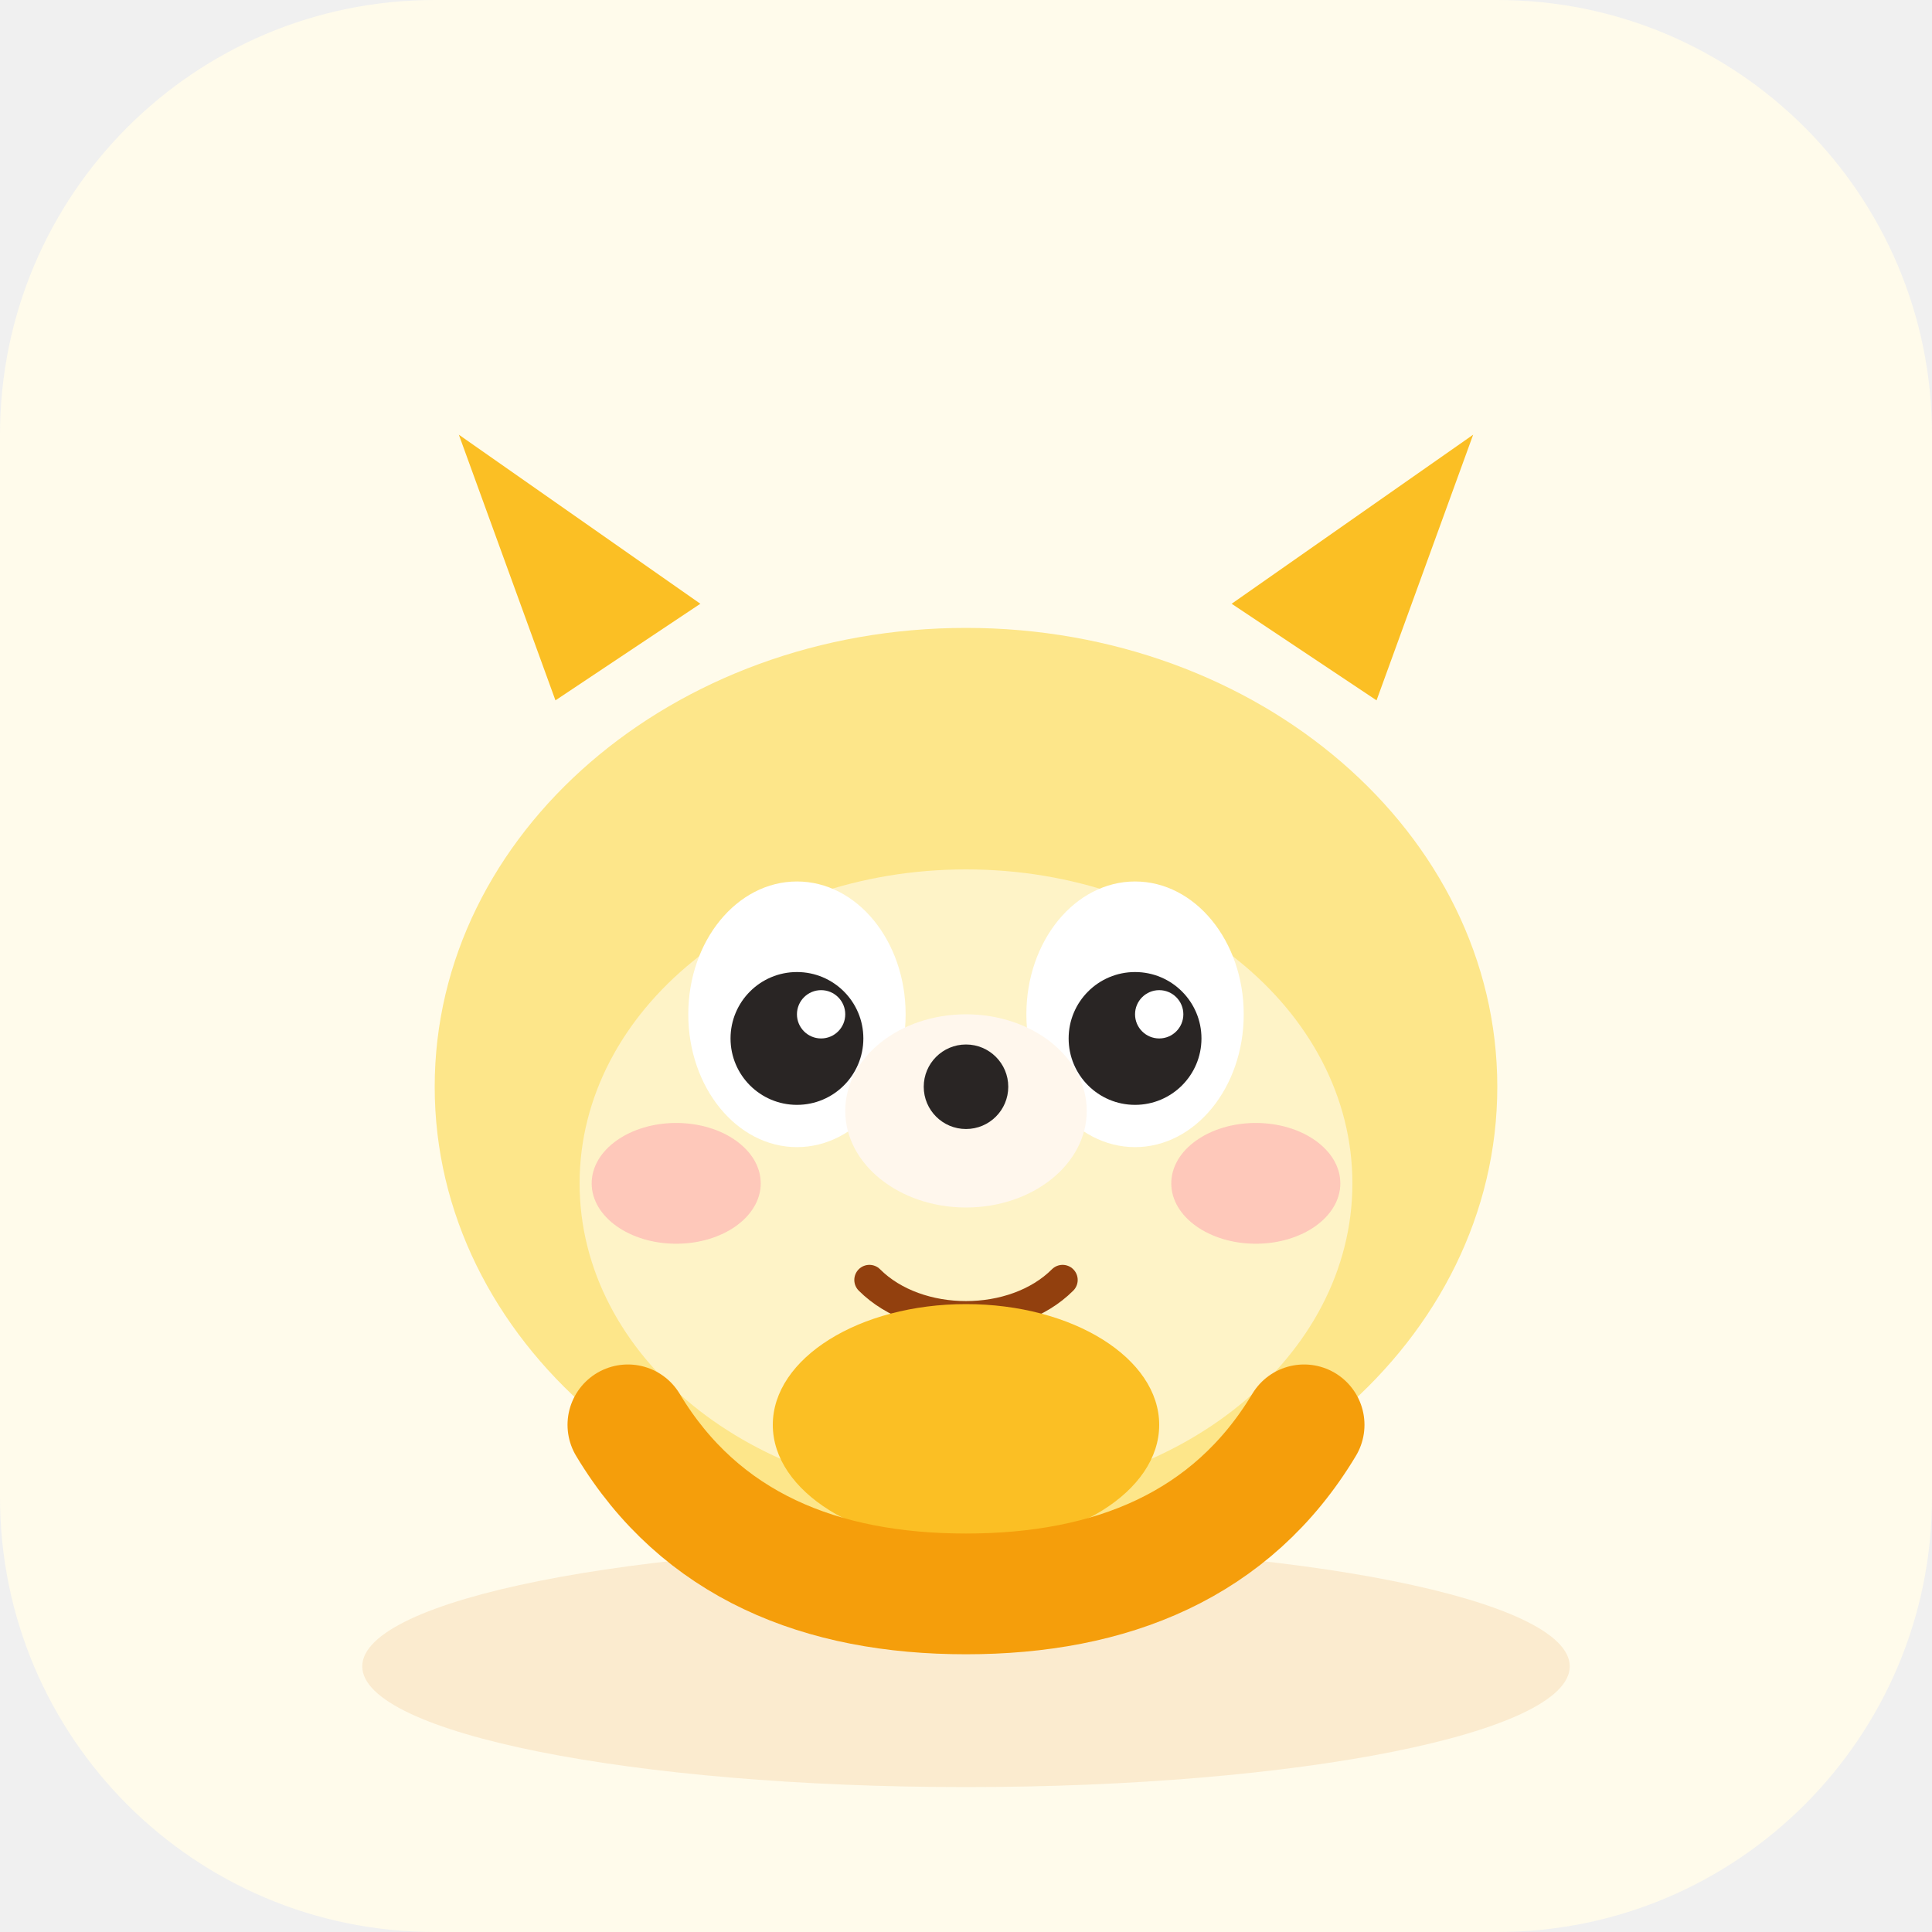
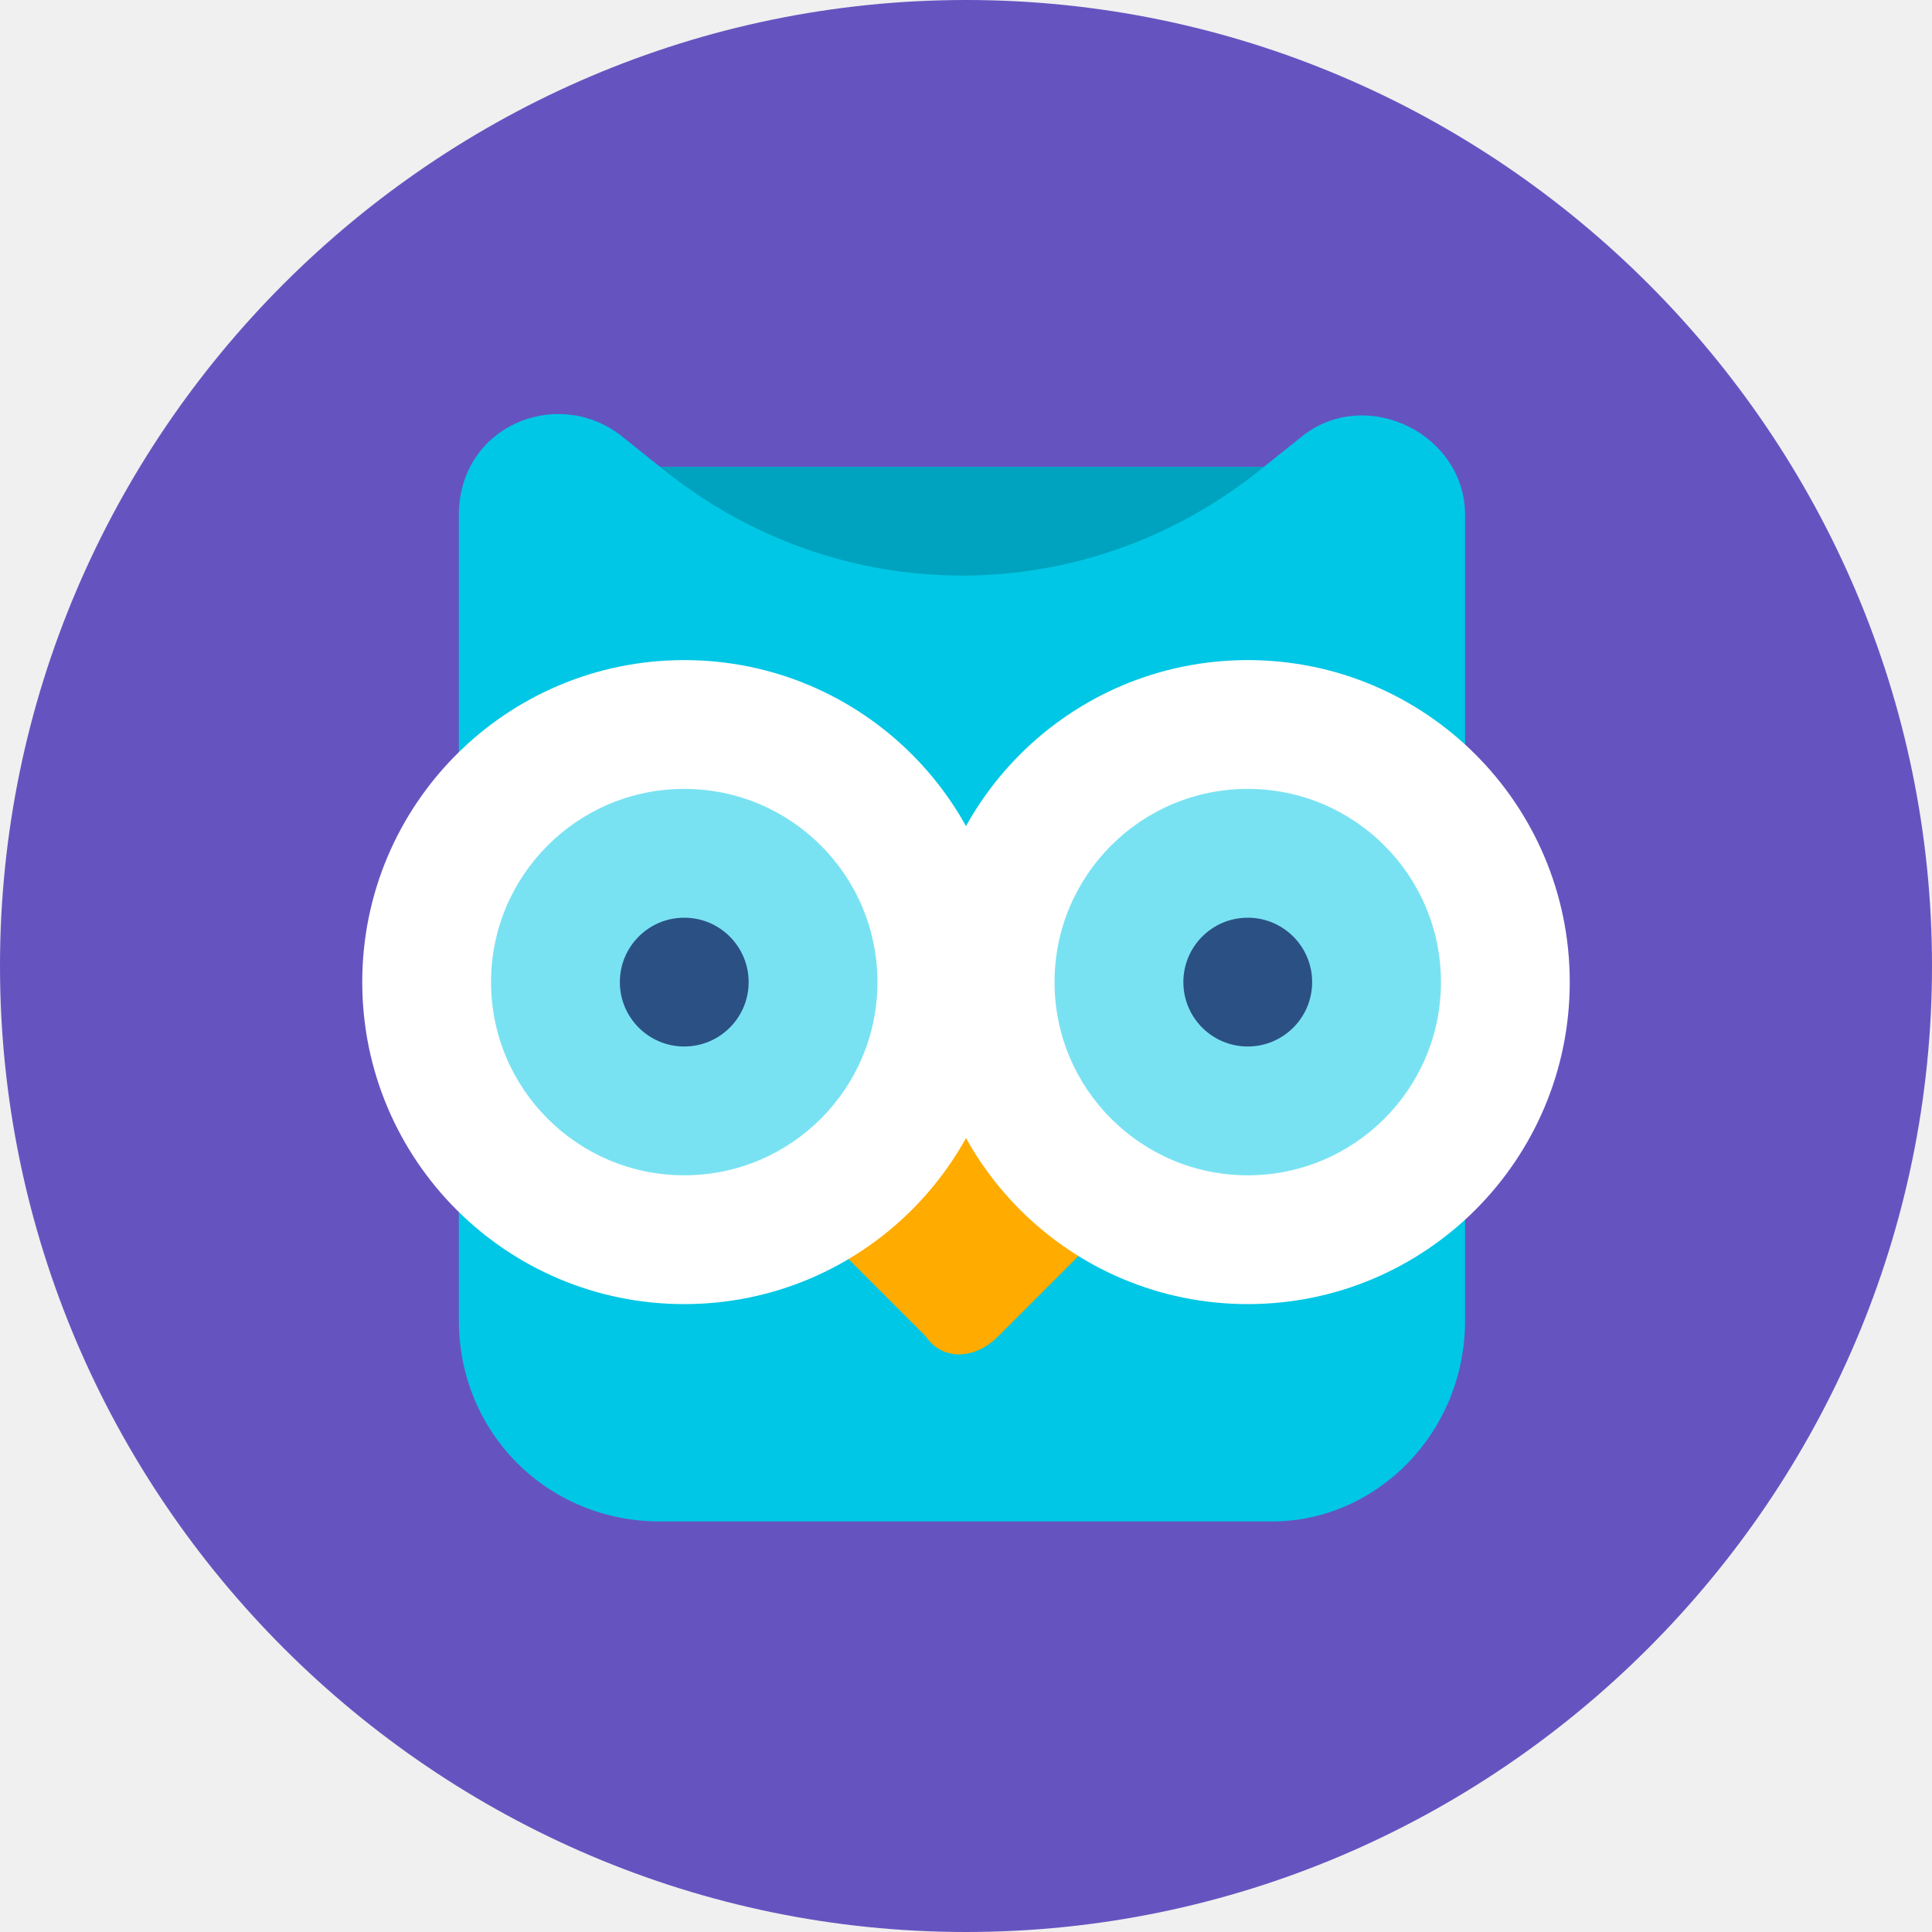
- <svg xmlns="http://www.w3.org/2000/svg" width="160" height="160" viewBox="0 0 160 160" fill="none">
-   <rect width="160" height="160" rx="36" fill="#FFFBEB" />
-   <ellipse cx="80" cy="138" rx="50" ry="10" fill="#D97706" fill-opacity="0.12" />
-   <path d="M46 58L38 36L58 50" fill="#FBBF24" />
-   <path d="M114 58L122 36L102 50" fill="#FBBF24" />
-   <ellipse cx="80" cy="90" rx="44" ry="38" fill="#FDE68A" />
-   <ellipse cx="80" cy="98" rx="32" ry="26" fill="#FEF3C7" />
-   <ellipse cx="66" cy="84" rx="9" ry="11" fill="#FFF" />
-   <ellipse cx="94" cy="84" rx="9" ry="11" fill="#FFF" />
-   <circle cx="66" cy="86" r="5.5" fill="#292524" />
-   <circle cx="94" cy="86" r="5.5" fill="#292524" />
-   <circle cx="68" cy="84" r="2" fill="#FFF" />
-   <circle cx="96" cy="84" r="2" fill="#FFF" />
-   <ellipse cx="56" cy="98" rx="7" ry="5" fill="#FDA4AF" fill-opacity="0.55" />
-   <ellipse cx="104" cy="98" rx="7" ry="5" fill="#FDA4AF" fill-opacity="0.55" />
-   <ellipse cx="80" cy="92" rx="10" ry="8" fill="#FFF7ED" />
-   <circle cx="80" cy="90" r="3.5" fill="#292524" />
-   <path d="M72 106C76 110 84 110 88 106" stroke="#92400E" stroke-width="2.5" stroke-linecap="round" />
-   <ellipse cx="80" cy="118" rx="16" ry="10" fill="#FBBF24" />
-   <path d="M52 118C58 128 68 132 80 132C92 132 102 128 108 118" stroke="#F59E0B" stroke-width="10" stroke-linecap="round" />
+ <svg xmlns="http://www.w3.org/2000/svg" id="bull" viewBox="0 0 120 120">
+   <style>
+     .st3{fill:#fff}.st4{fill:#79e2f2}.st5{fill:#2b5184}
+   </style>
+   <g id="color_x5F_bg">
+     <path id="XMLID_10_" d="M60 120C27 120 0 93 0 60S27 0 60 0s60 27 60 60-27 60-60 60z" fill="#6554c0" />
+   </g>
+   <path id="XMLID_9_" d="M79 94.5H41c-7 0-12.5-5.5-12.5-12.5V32c0-5.5 6-8 10-5l2.5 2h37.5l2.5-2c4-3 10 0 10 5v50c0 7-5.5 12.5-12 12.5z" fill="#00c7e5" />
+   <path d="M70.5 74.5L62 83c-1.5 1.5-3.5 1.5-4.5 0L49 74.5l11-11 10.5 11z" fill="#ffab00" />
+   <circle id="XMLID_7_" class="st3" cx="42.5" cy="61" r="20" />
+   <circle id="XMLID_6_" class="st3" cx="77.5" cy="61" r="20" />
+   <circle id="XMLID_5_" class="st4" cx="42.5" cy="61" r="12" />
+   <circle id="XMLID_4_" class="st5" cx="42.5" cy="61" r="4" />
+   <circle id="XMLID_3_" class="st4" cx="77.5" cy="61" r="12" />
+   <circle id="XMLID_2_" class="st5" cx="77.5" cy="61" r="4" />
+   <path id="XMLID_1_" d="M41 29c11 9 26.5 9 37.5 0H41z" fill="#00a3bf" />
</svg>
